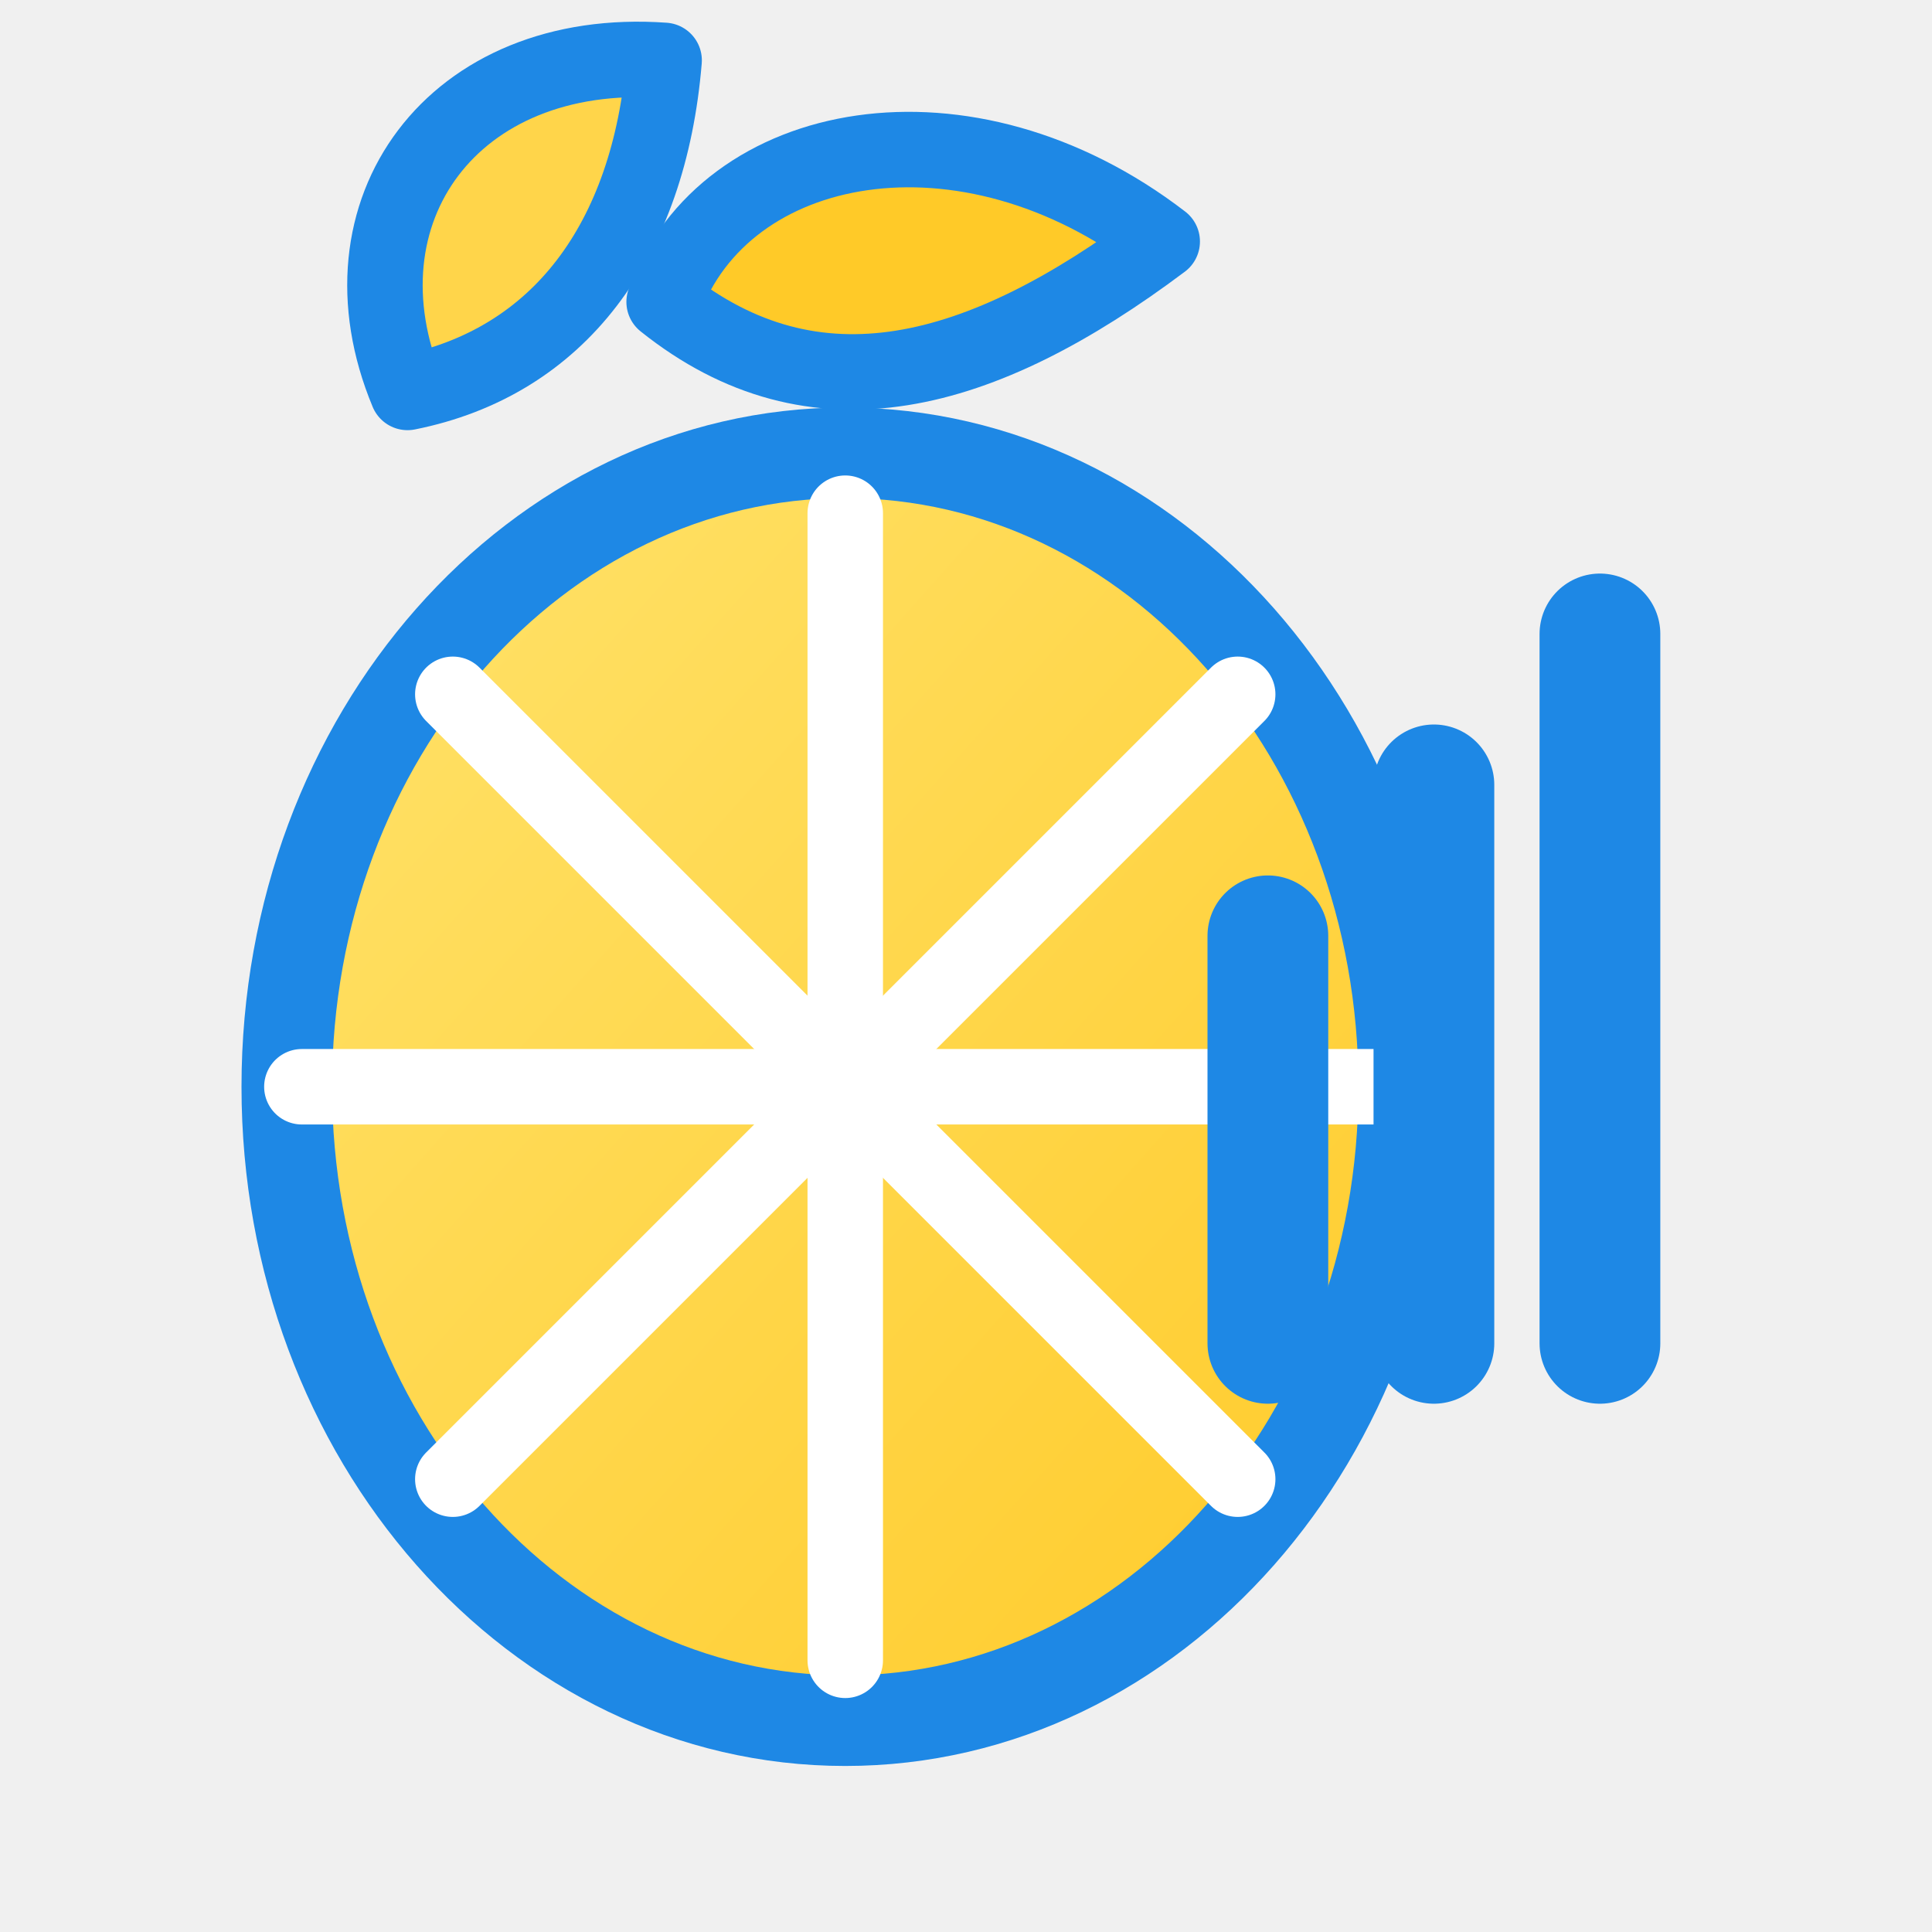
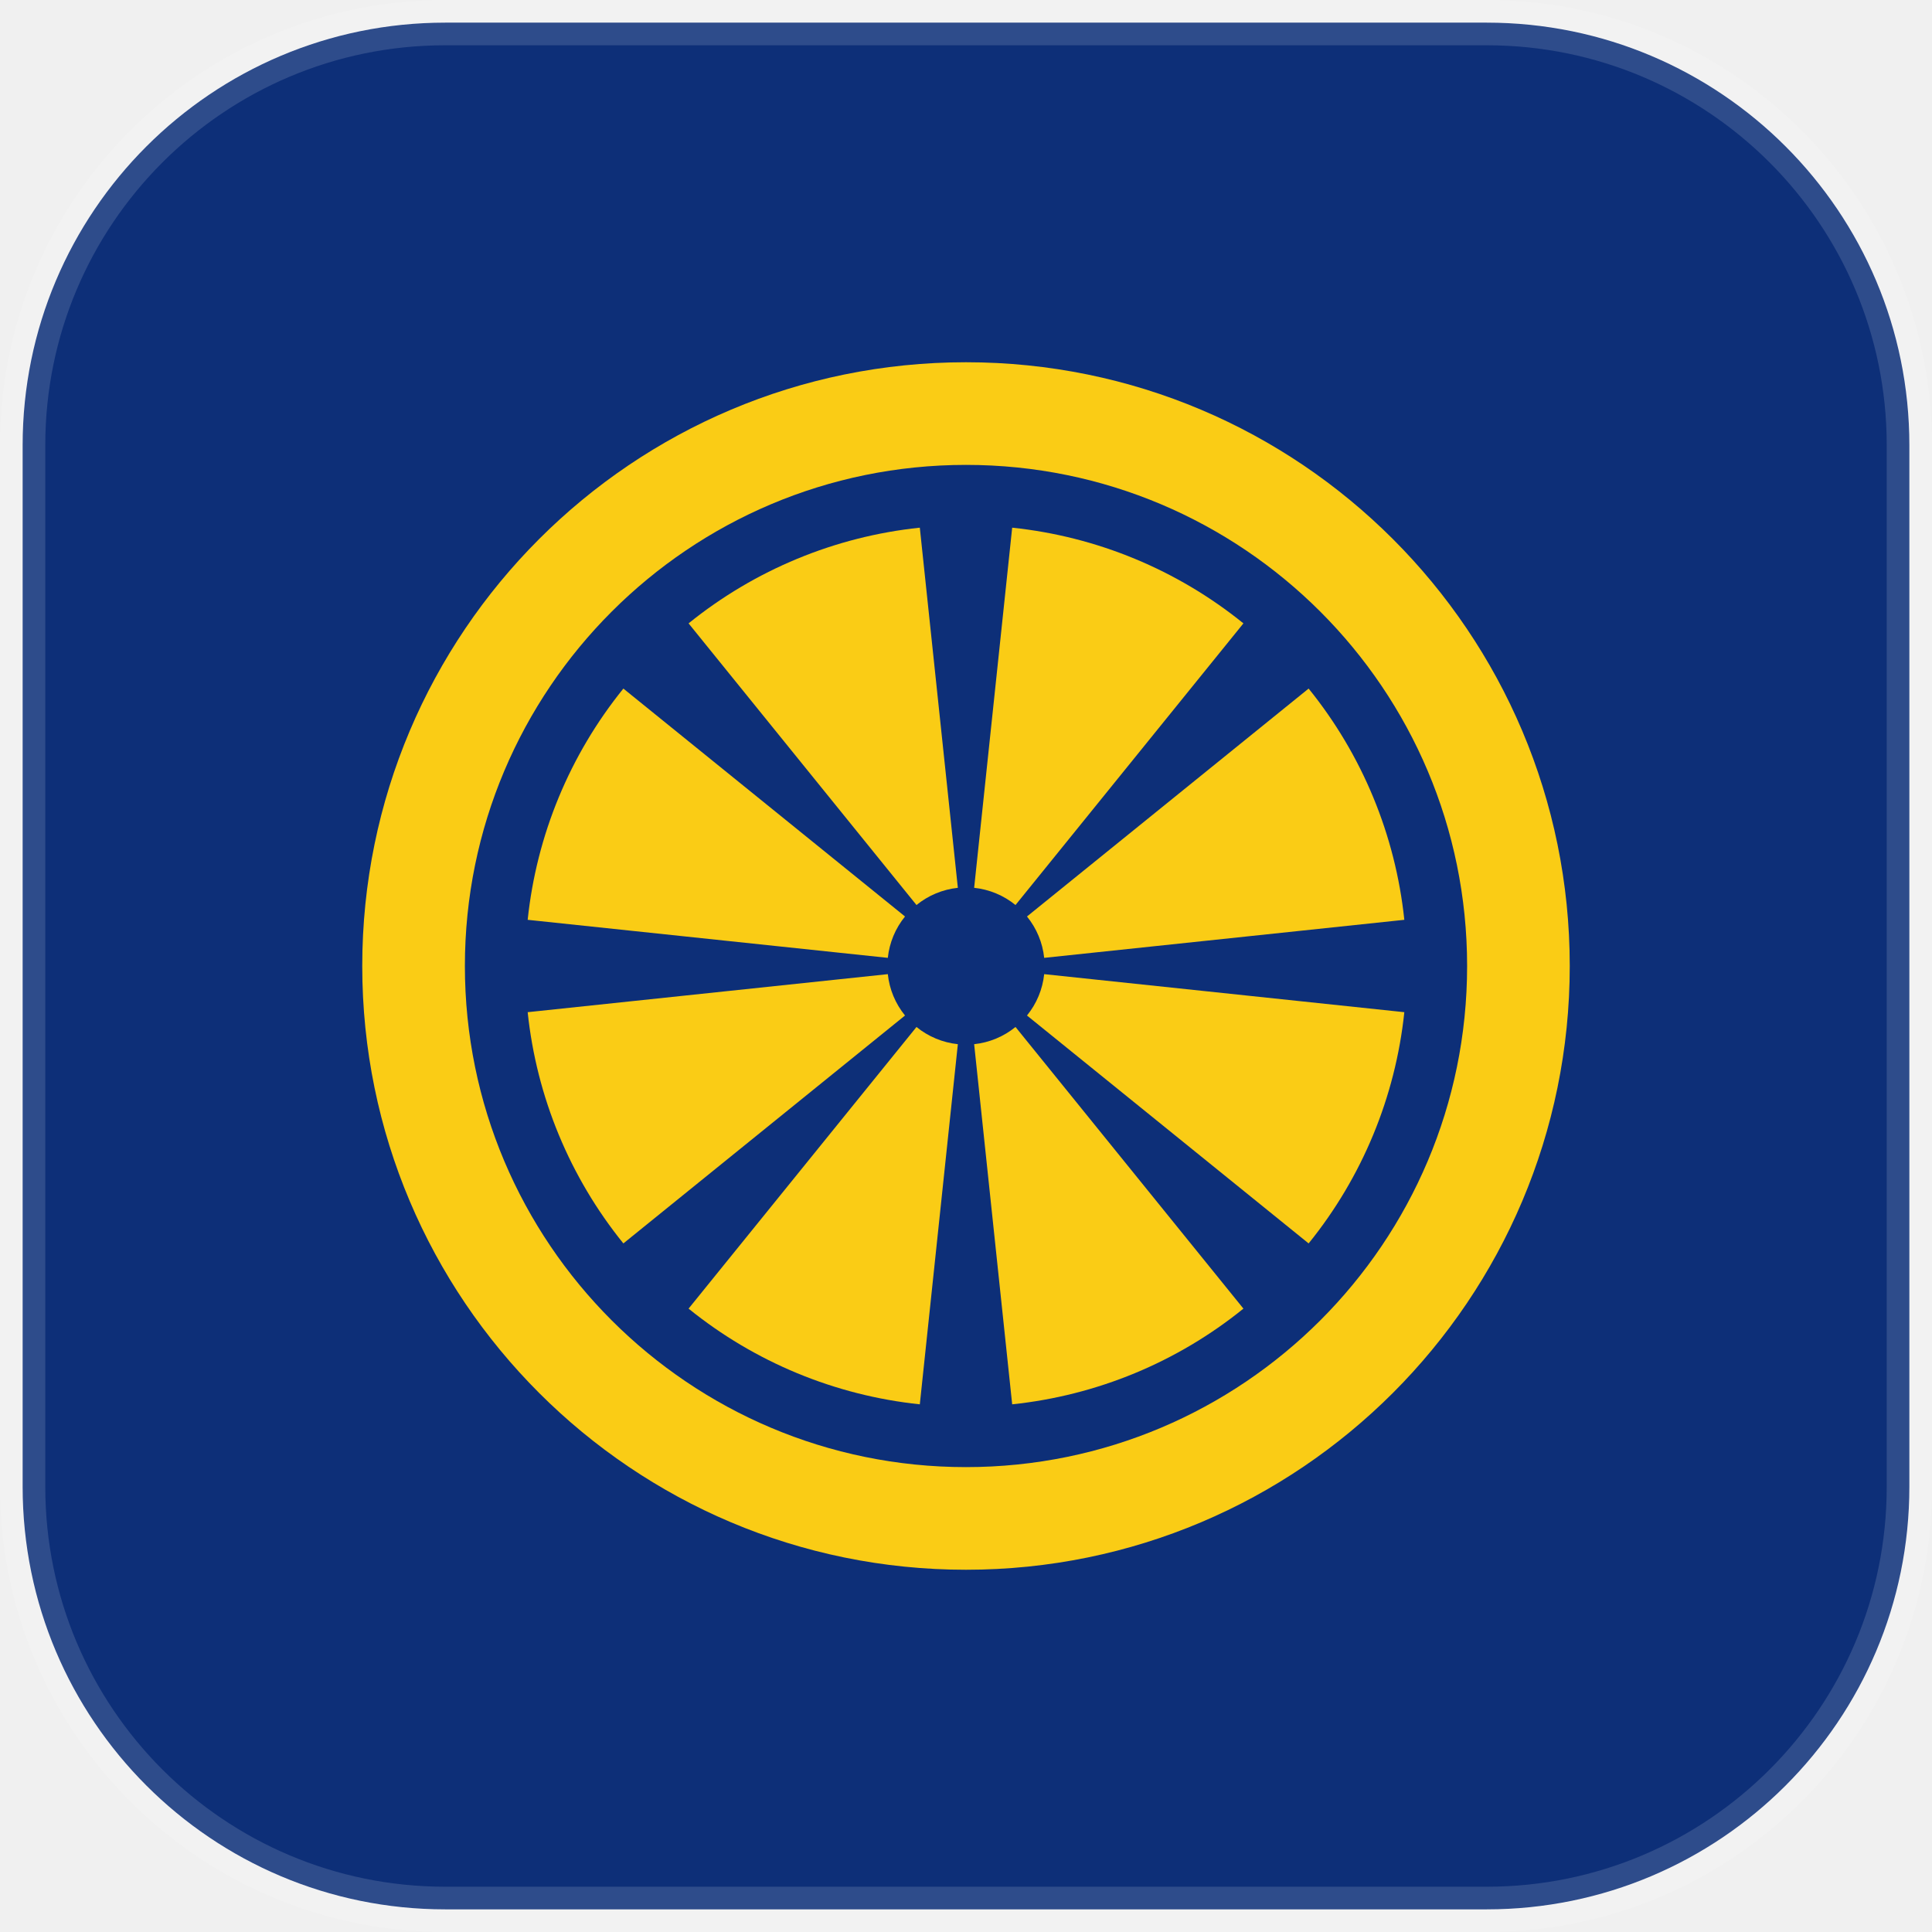
- <svg xmlns="http://www.w3.org/2000/svg" viewBox="0 0 128 128" role="img" aria-label="LemonAI">
-   <defs>
-     <linearGradient id="lemonFill" x1="0%" x2="100%" y1="0%" y2="100%">
-       <stop offset="0%" stop-color="#ffe36d" />
-       <stop offset="100%" stop-color="#ffca28" />
-     </linearGradient>
-   </defs>
-   <g fill="none" stroke-linecap="round" stroke-linejoin="round">
-     <path d="M44 20c4-11 20-14 33-4-12 9-23 12-33 4Z" fill="#ffca28" stroke="#1e88e5" stroke-width="5" />
-     <path d="M27 26C22 14 30 3 44 4c-1 12-7 20-17 22Z" fill="#ffd54a" stroke="#1e88e5" stroke-width="5" />
-     <ellipse cx="56" cy="72" rx="37" ry="42" fill="url(#lemonFill)" stroke="#1e88e5" stroke-width="6" />
-     <path d="M56 34v76" stroke="#ffffff" stroke-width="5" />
-     <path d="M20 72h72" stroke="#ffffff" stroke-width="5" />
-     <path d="M30 46l52 52" stroke="#ffffff" stroke-width="5" />
-     <path d="M30 98l52-52" stroke="#ffffff" stroke-width="5" />
-     <path d="M84 89V62" stroke="#1e88e5" stroke-width="8" />
-     <path d="M95 89V52" stroke="#1e88e5" stroke-width="8" />
-     <path d="M106 89V42" stroke="#1e88e5" stroke-width="8" />
-   </g>
+ <svg xmlns="http://www.w3.org/2000/svg" viewBox="0 0 64 64">
+   <rect x=".75" y=".75" width="62.5" height="62.5" rx="14" fill="#0d2f78" stroke="#ffffff" stroke-opacity=".14" stroke-width="1.5" />
+   <circle cx="32" cy="32" r="20" fill="#facc15" />
+   <circle cx="32" cy="32" r="16.6" fill="#0d2f78" />
+   <path d="M34.59,32.27L46.52,33.53A14.6,14.6 0 0 1 43.35,41.19L34.02,33.64A2.6,2.6 0 0 0 34.59,32.27Z" fill="#facc15" />
+   <path d="M33.64,34.02L41.19,43.35A14.6,14.6 0 0 1 33.53,46.52L32.27,34.59A2.6,2.6 0 0 0 33.64,34.02Z" fill="#facc15" />
+   <path d="M31.73,34.59L30.47,46.52A14.6,14.6 0 0 1 22.81,43.35L30.36,34.02A2.6,2.6 0 0 0 31.73,34.59Z" fill="#facc15" />
+   <path d="M29.98,33.64L20.65,41.19A14.6,14.6 0 0 1 17.48,33.53L29.41,32.27A2.6,2.6 0 0 0 29.98,33.64Z" fill="#facc15" />
+   <path d="M29.41,31.73L17.48,30.47A14.6,14.6 0 0 1 20.65,22.81L29.98,30.36A2.6,2.6 0 0 0 29.41,31.73Z" fill="#facc15" />
+   <path d="M30.36,29.98L22.81,20.65A14.6,14.6 0 0 1 30.47,17.48L31.73,29.41A2.6,2.6 0 0 0 30.36,29.98Z" fill="#facc15" />
+   <path d="M32.27,29.41L33.53,17.48A14.6,14.6 0 0 1 41.19,20.65L33.64,29.98A2.6,2.6 0 0 0 32.27,29.41Z" fill="#facc15" />
+   <path d="M34.02,30.36L43.35,22.81A14.6,14.6 0 0 1 46.52,30.47L34.59,31.73A2.6,2.6 0 0 0 34.02,30.36Z" fill="#facc15" />
</svg>
